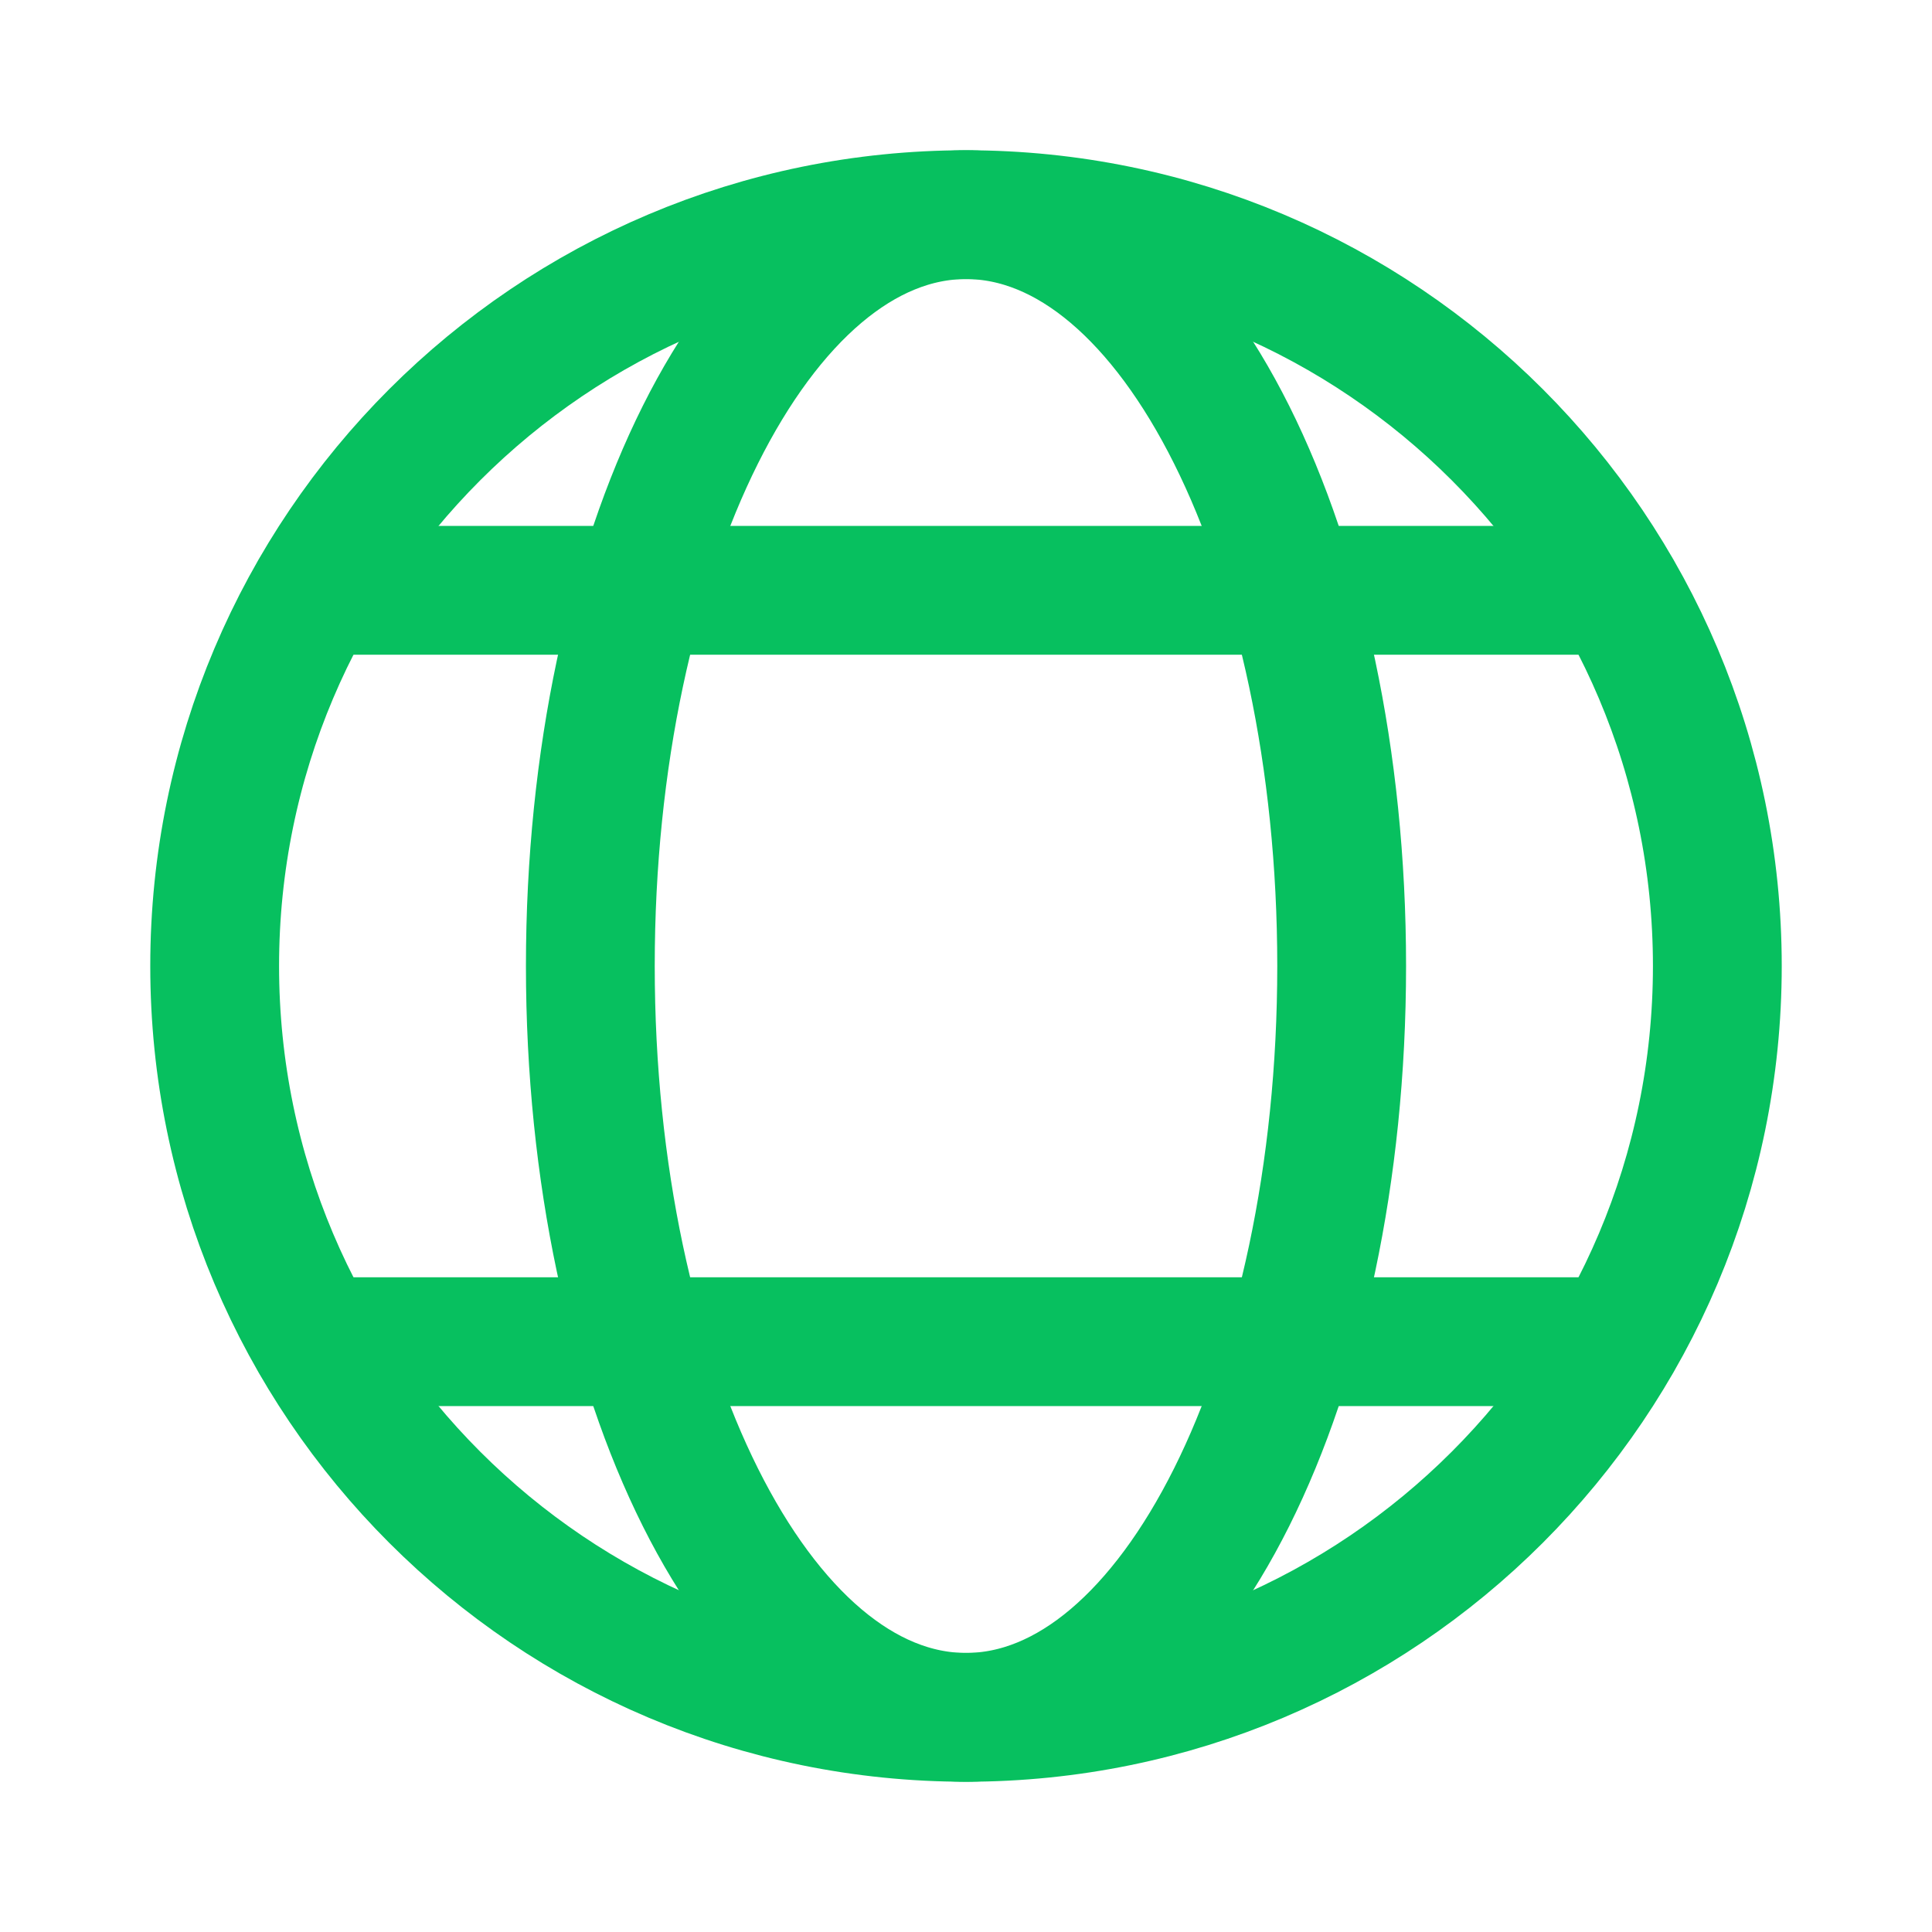
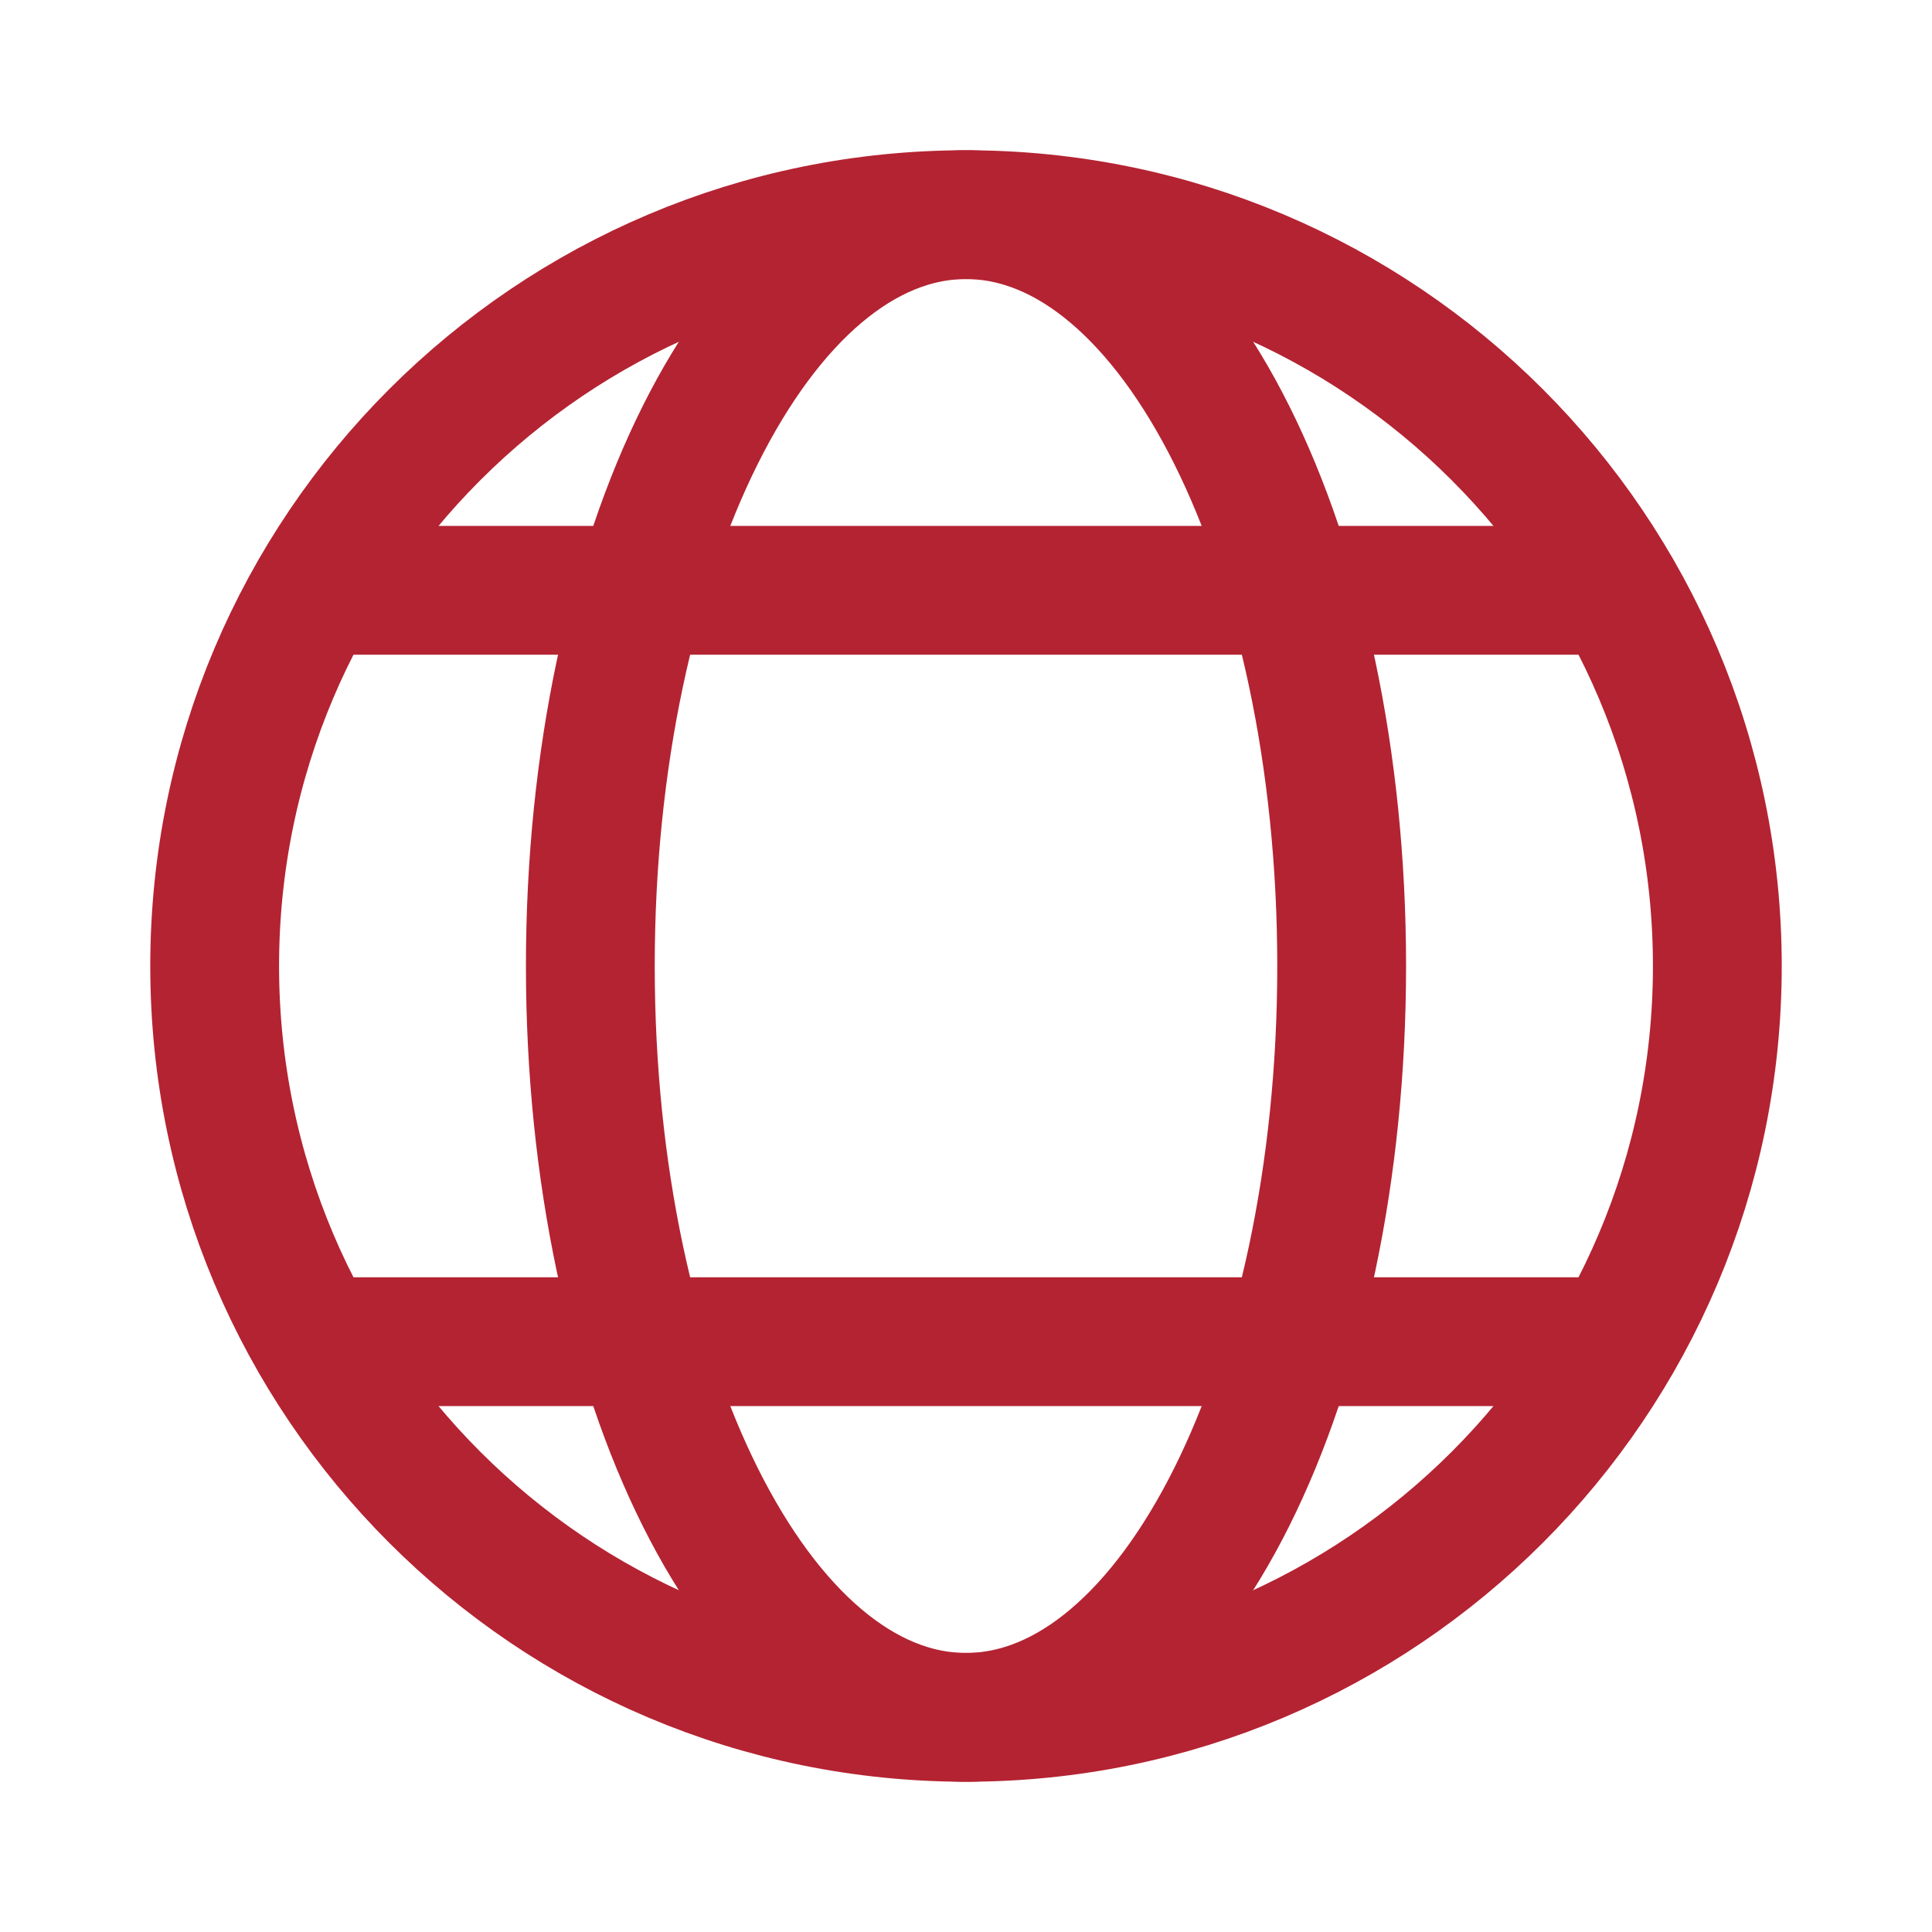
<svg xmlns="http://www.w3.org/2000/svg" width="18" height="18" viewBox="0 0 18 18" fill="none">
-   <circle cx="9" cy="9" r="7" stroke="#07C05F" stroke-width="1.2" fill="none" />
-   <path d="M 9 2 A 3.5 7 0 0 0 9 16" stroke="#07C05F" stroke-width="1.2" fill="none" />
-   <path d="M 9 2 A 3.5 7 0 0 1 9 16" stroke="#07C05F" stroke-width="1.2" fill="none" />
-   <line x1="2.94" y1="5.5" x2="15.06" y2="5.5" stroke="#07C05F" stroke-width="1.2" stroke-linecap="round" />
-   <line x1="2.94" y1="12.5" x2="15.06" y2="12.5" stroke="#07C05F" stroke-width="1.2" stroke-linecap="round" />
+   <circle cx="9" cy="9" r="7" stroke="#b42332" stroke-width="1.2" fill="none" />
+   <path d="M 9 2 A 3.5 7 0 0 0 9 16" stroke="#b42332" stroke-width="1.2" fill="none" />
+   <path d="M 9 2 A 3.5 7 0 0 1 9 16" stroke="#b42332" stroke-width="1.2" fill="none" />
+   <line x1="2.94" y1="5.5" x2="15.06" y2="5.5" stroke="#b42332" stroke-width="1.2" stroke-linecap="round" />
+   <line x1="2.94" y1="12.5" x2="15.06" y2="12.5" stroke="#b42332" stroke-width="1.2" stroke-linecap="round" />
</svg>
